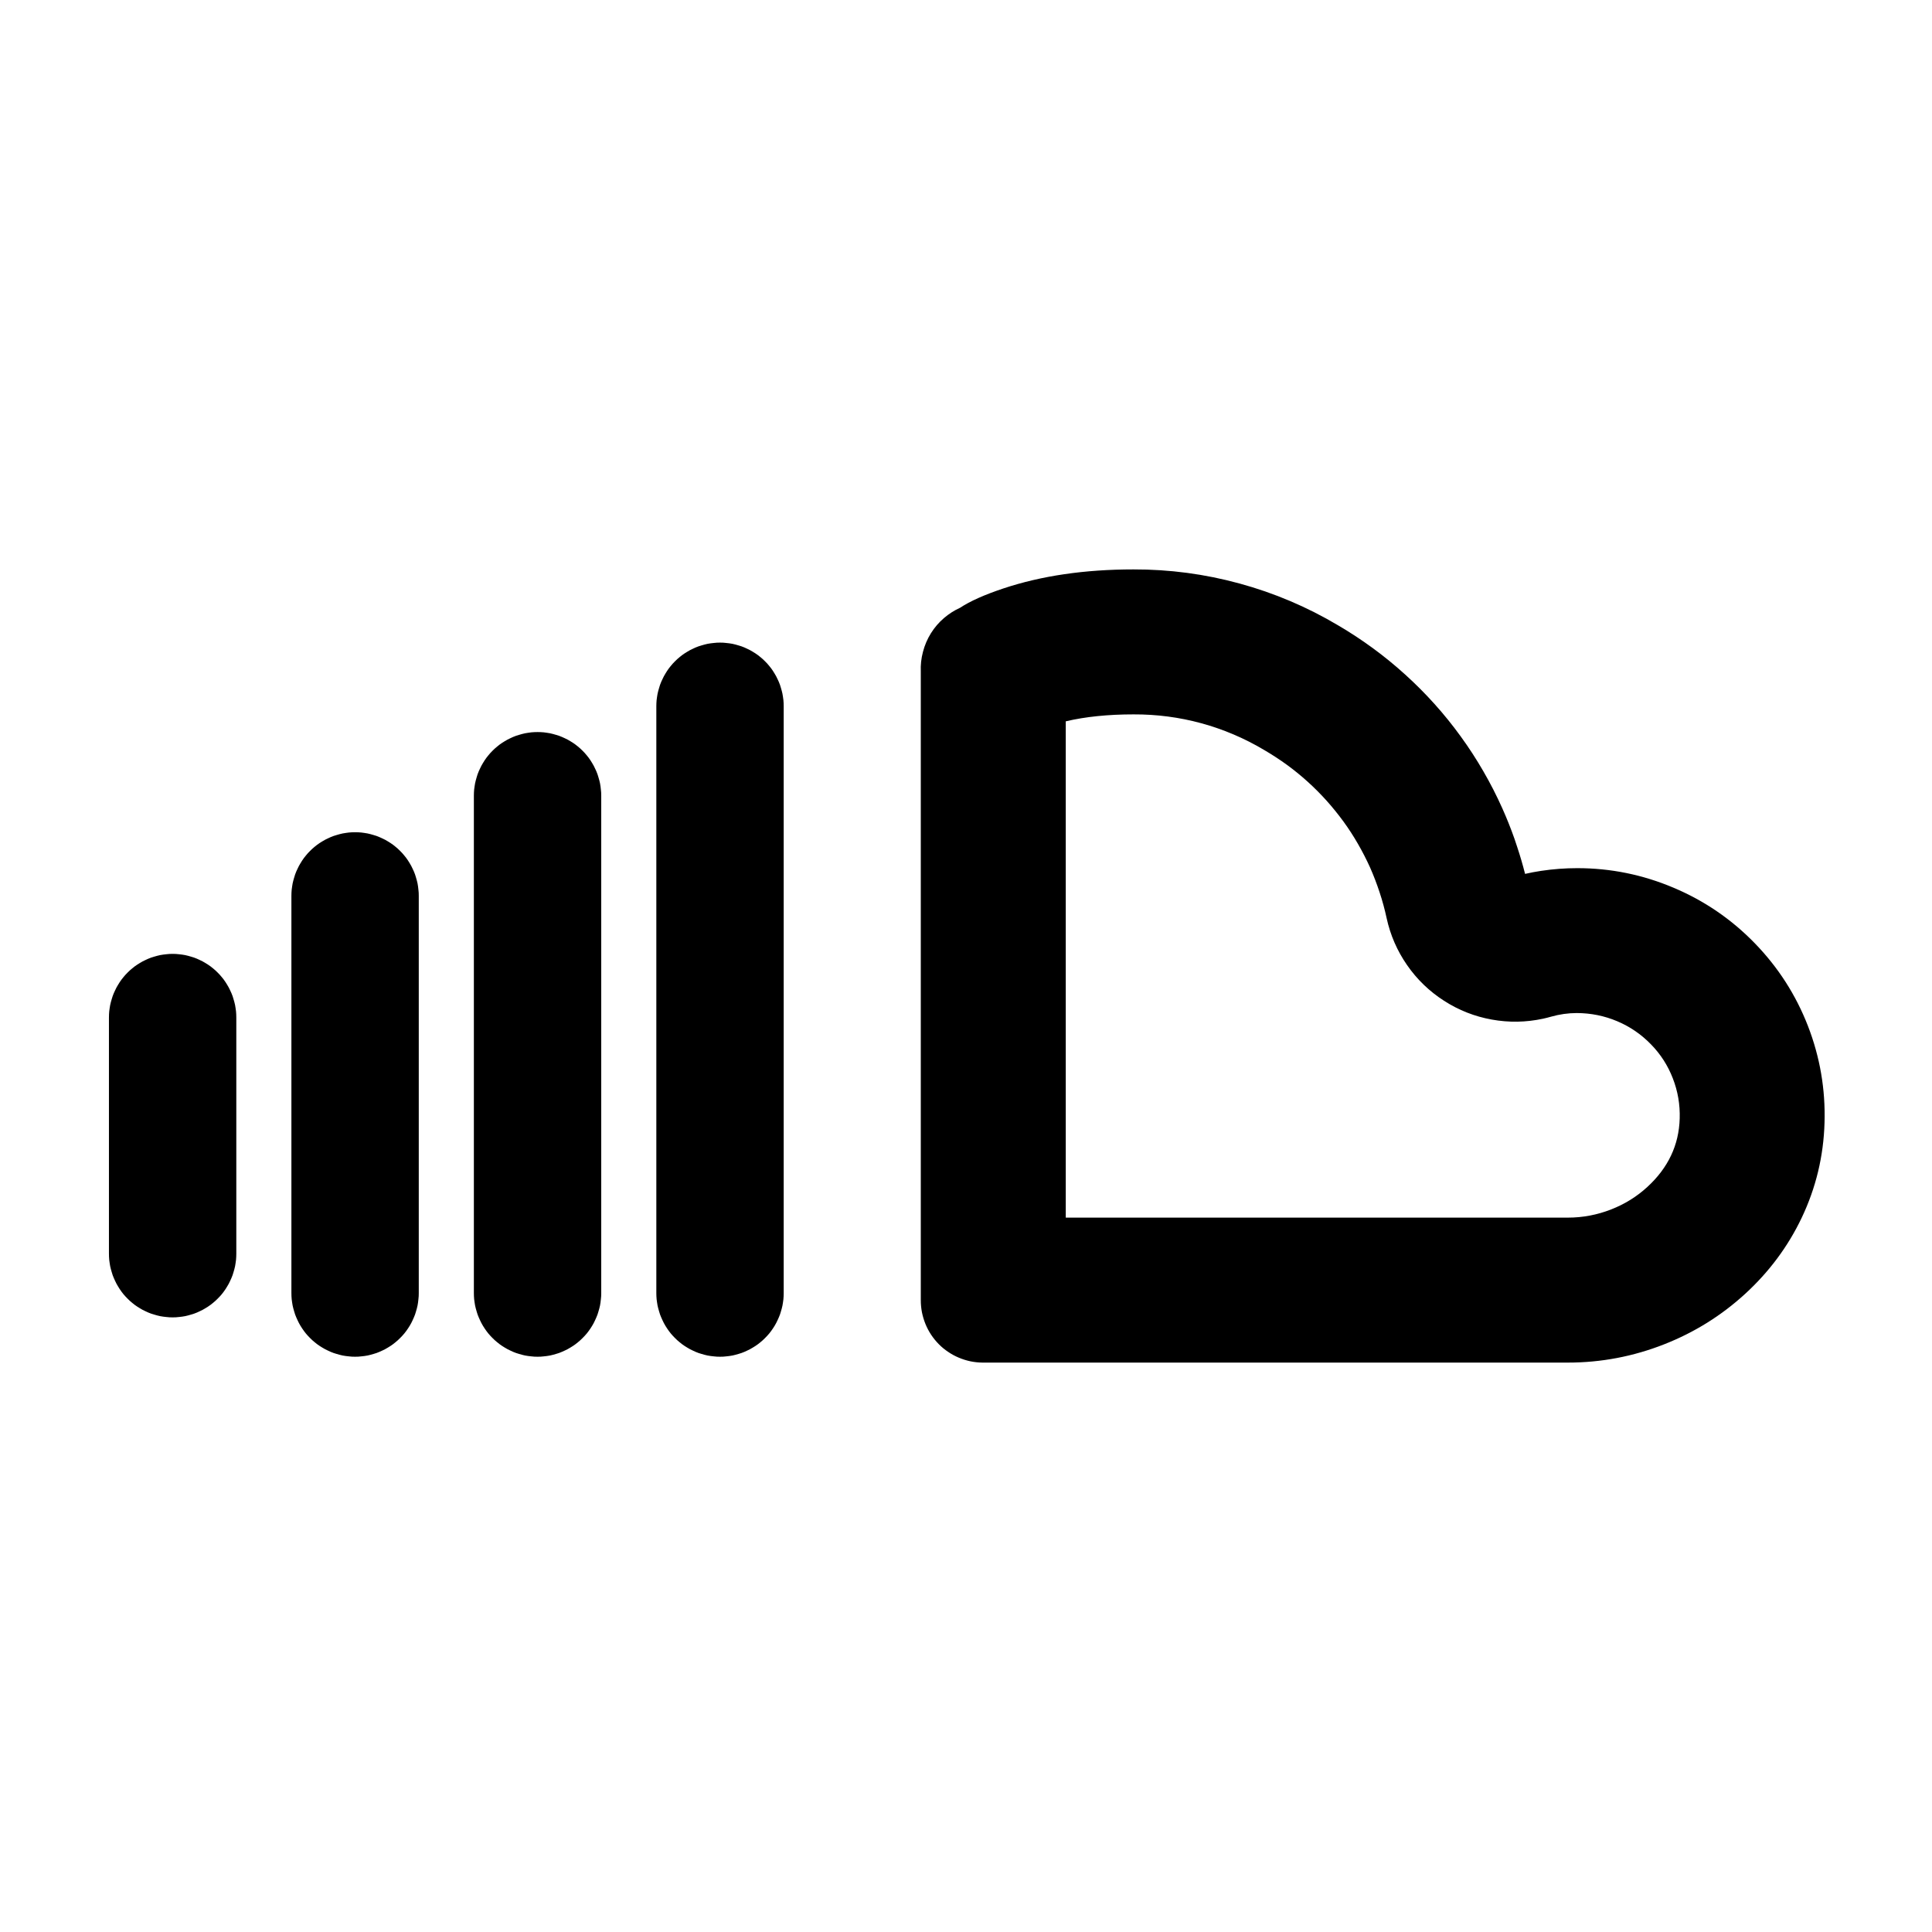
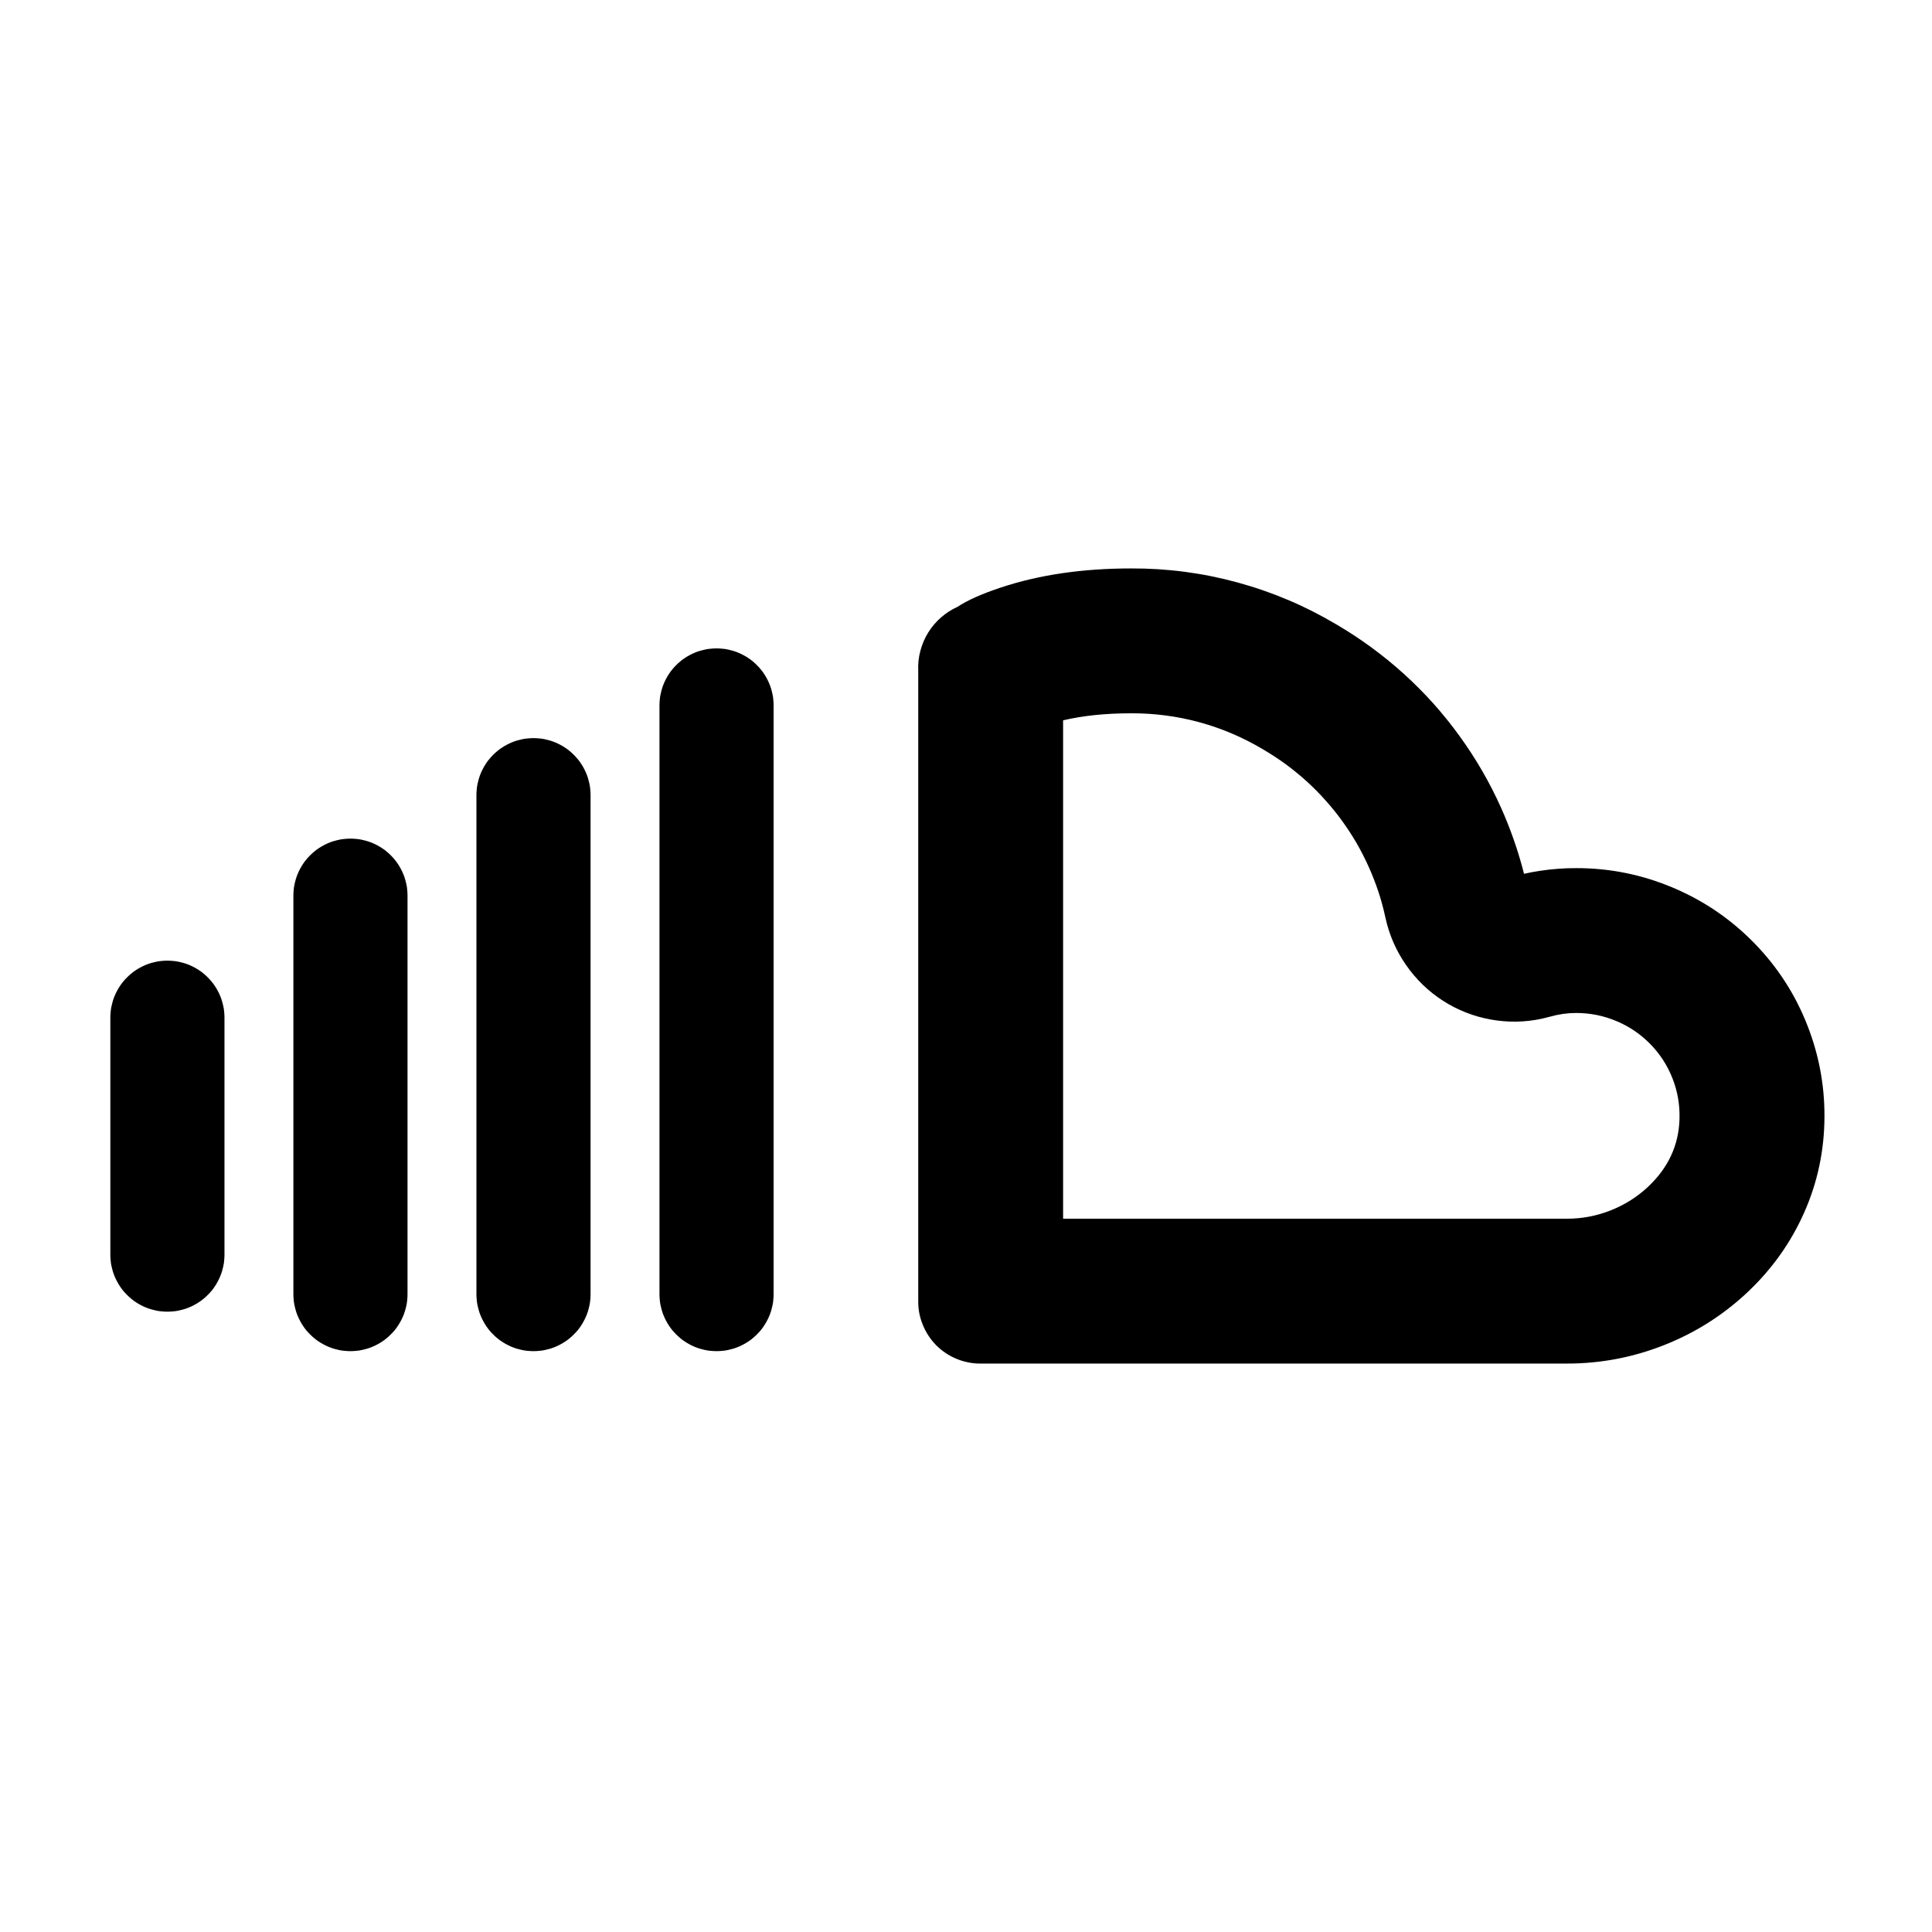
<svg xmlns="http://www.w3.org/2000/svg" width="20" height="20" viewBox="0 0 20 20" fill="none" stroke="currentColor" color="currentColor" stroke-width="1.5" stroke-linecap="round" stroke-linejoin="round" stroke-miterlimit="3" focusable="false" aria-hidden="true">
-   <path d="M11.556 7.866Q11.55 7.726 11.586 7.59Q11.622 7.451 11.697 7.33Q11.773 7.208 11.882 7.115Q11.984 7.028 12.105 6.973Q12.314 6.835 12.71 6.703Q13.509 6.437 14.528 6.437Q15.283 6.435 16.011 6.634Q16.739 6.833 17.387 7.218Q17.638 7.365 17.873 7.537Q18.108 7.709 18.324 7.905Q18.54 8.1 18.735 8.317Q18.93 8.534 19.101 8.77Q19.272 9.005 19.418 9.258Q19.564 9.51 19.683 9.776Q19.777 9.986 19.853 10.202Q19.873 10.26 19.892 10.319Q19.953 10.503 20.001 10.692Q20.112 10.667 20.224 10.65Q20.477 10.612 20.73 10.612Q21.431 10.612 22.077 10.886Q22.722 11.158 23.211 11.661Q23.7 12.164 23.954 12.817Q24.207 13.47 24.186 14.17Q24.166 14.869 23.867 15.498Q23.58 16.1 23.077 16.561Q22.579 17.017 21.946 17.266Q21.296 17.522 20.599 17.522L12.418 17.522Q12.332 17.521 12.249 17.504Q12.165 17.486 12.087 17.453Q12.008 17.42 11.938 17.372Q11.867 17.325 11.807 17.264Q11.747 17.203 11.7 17.132Q11.653 17.061 11.621 16.982Q11.589 16.903 11.572 16.819Q11.556 16.735 11.556 16.651L11.556 7.866ZM9.64 8.35L9.64 16.55Q9.64 16.572 9.639 16.594Q9.638 16.615 9.636 16.637Q9.633 16.659 9.63 16.681Q9.627 16.702 9.623 16.724Q9.618 16.745 9.613 16.766Q9.608 16.787 9.601 16.808Q9.595 16.829 9.588 16.85Q9.58 16.87 9.572 16.89Q9.564 16.911 9.554 16.93Q9.545 16.95 9.535 16.969Q9.524 16.989 9.513 17.008Q9.502 17.026 9.49 17.044Q9.478 17.062 9.465 17.08Q9.452 17.098 9.438 17.115Q9.424 17.131 9.409 17.148Q9.395 17.164 9.379 17.179Q9.364 17.195 9.348 17.209Q9.331 17.224 9.314 17.238Q9.298 17.252 9.28 17.265Q9.262 17.278 9.244 17.29Q9.226 17.302 9.207 17.313Q9.189 17.324 9.169 17.335Q9.15 17.345 9.13 17.354Q9.111 17.364 9.091 17.372Q9.07 17.38 9.05 17.388Q9.029 17.395 9.008 17.401Q8.987 17.408 8.966 17.413Q8.945 17.418 8.924 17.423Q8.902 17.427 8.881 17.43Q8.859 17.433 8.837 17.435Q8.815 17.438 8.794 17.439Q8.772 17.44 8.75 17.44Q8.728 17.44 8.706 17.439Q8.685 17.438 8.663 17.435Q8.641 17.433 8.619 17.43Q8.598 17.427 8.576 17.423Q8.555 17.418 8.534 17.413Q8.513 17.408 8.492 17.401Q8.471 17.395 8.45 17.388Q8.43 17.38 8.409 17.372Q8.389 17.364 8.37 17.354Q8.35 17.345 8.331 17.335Q8.311 17.324 8.293 17.313Q8.274 17.302 8.256 17.29Q8.238 17.278 8.22 17.265Q8.202 17.252 8.186 17.238Q8.169 17.224 8.152 17.209Q8.136 17.195 8.121 17.179Q8.105 17.164 8.091 17.148Q8.076 17.131 8.062 17.115Q8.048 17.098 8.035 17.08Q8.022 17.062 8.01 17.044Q7.998 17.026 7.987 17.008Q7.976 16.989 7.965 16.969Q7.955 16.95 7.946 16.93Q7.936 16.911 7.928 16.89Q7.92 16.87 7.912 16.85Q7.905 16.829 7.899 16.808Q7.892 16.787 7.887 16.766Q7.882 16.745 7.877 16.724Q7.873 16.702 7.87 16.681Q7.867 16.659 7.864 16.637Q7.862 16.615 7.861 16.594Q7.86 16.572 7.86 16.55L7.86 8.35Q7.86 8.328 7.861 8.306Q7.862 8.285 7.864 8.263Q7.867 8.241 7.87 8.219Q7.873 8.198 7.877 8.176Q7.882 8.155 7.887 8.134Q7.892 8.113 7.899 8.092Q7.905 8.071 7.912 8.05Q7.92 8.03 7.928 8.009Q7.936 7.989 7.946 7.97Q7.955 7.95 7.965 7.931Q7.976 7.911 7.987 7.893Q7.998 7.874 8.01 7.856Q8.022 7.838 8.035 7.82Q8.048 7.802 8.062 7.786Q8.076 7.769 8.091 7.752Q8.105 7.736 8.121 7.721Q8.136 7.705 8.152 7.691Q8.169 7.676 8.186 7.662Q8.202 7.648 8.22 7.635Q8.238 7.622 8.256 7.61Q8.274 7.598 8.293 7.587Q8.311 7.576 8.331 7.565Q8.35 7.555 8.37 7.546Q8.389 7.536 8.409 7.528Q8.43 7.52 8.45 7.512Q8.471 7.505 8.492 7.499Q8.513 7.492 8.534 7.487Q8.555 7.482 8.576 7.477Q8.598 7.473 8.619 7.47Q8.641 7.467 8.663 7.465Q8.685 7.462 8.706 7.461Q8.728 7.46 8.75 7.46Q8.772 7.46 8.794 7.461Q8.815 7.462 8.837 7.465Q8.859 7.467 8.881 7.47Q8.902 7.473 8.924 7.477Q8.945 7.482 8.966 7.487Q8.987 7.492 9.008 7.499Q9.029 7.505 9.05 7.512Q9.07 7.52 9.091 7.528Q9.111 7.536 9.13 7.546Q9.15 7.555 9.169 7.565Q9.189 7.576 9.207 7.587Q9.226 7.598 9.244 7.61Q9.262 7.622 9.28 7.635Q9.298 7.648 9.314 7.662Q9.331 7.676 9.348 7.691Q9.364 7.705 9.379 7.721Q9.395 7.736 9.409 7.752Q9.424 7.769 9.438 7.786Q9.452 7.802 9.465 7.82Q9.478 7.838 9.49 7.856Q9.502 7.874 9.513 7.893Q9.524 7.911 9.535 7.931Q9.545 7.95 9.554 7.97Q9.564 7.989 9.572 8.009Q9.58 8.03 9.588 8.05Q9.595 8.071 9.601 8.092Q9.608 8.113 9.613 8.134Q9.618 8.155 9.623 8.176Q9.627 8.198 9.63 8.219Q9.633 8.241 9.636 8.263Q9.638 8.285 9.639 8.306Q9.64 8.328 9.64 8.35ZM13.582 8.56L13.582 15.496L20.599 15.496Q20.912 15.496 21.205 15.381Q21.489 15.27 21.709 15.068Q22.146 14.668 22.162 14.111L22.162 14.111Q22.171 13.82 22.066 13.55Q21.962 13.28 21.76 13.074Q21.556 12.864 21.288 12.751Q21.02 12.638 20.724 12.637Q20.543 12.637 20.363 12.688Q20.308 12.704 20.252 12.716Q19.894 12.793 19.535 12.728Q19.175 12.663 18.868 12.465Q18.56 12.267 18.352 11.967Q18.144 11.667 18.066 11.31Q18.027 11.128 17.968 10.95Q17.91 10.773 17.835 10.603Q17.758 10.433 17.665 10.272Q17.572 10.11 17.462 9.959Q17.352 9.809 17.228 9.67Q17.103 9.531 16.965 9.406Q16.827 9.281 16.677 9.171Q16.526 9.061 16.352 8.959Q15.94 8.714 15.477 8.587Q15.015 8.461 14.529 8.463Q13.995 8.463 13.582 8.56ZM7.09 9.6L7.09 16.55Q7.09 16.572 7.089 16.594Q7.088 16.615 7.085 16.637Q7.083 16.659 7.08 16.681Q7.077 16.702 7.073 16.724Q7.068 16.745 7.063 16.766Q7.058 16.787 7.051 16.808Q7.045 16.829 7.038 16.85Q7.03 16.87 7.022 16.89Q7.014 16.911 7.004 16.93Q6.995 16.95 6.985 16.969Q6.974 16.989 6.963 17.008Q6.952 17.026 6.94 17.044Q6.928 17.062 6.915 17.08Q6.902 17.098 6.888 17.115Q6.874 17.131 6.859 17.148Q6.845 17.164 6.829 17.179Q6.814 17.195 6.798 17.209Q6.781 17.224 6.764 17.238Q6.748 17.252 6.73 17.265Q6.713 17.278 6.694 17.29Q6.676 17.302 6.657 17.313Q6.639 17.324 6.619 17.335Q6.6 17.345 6.58 17.354Q6.561 17.364 6.54 17.372Q6.52 17.38 6.5 17.388Q6.479 17.395 6.458 17.401Q6.437 17.408 6.416 17.413Q6.395 17.418 6.374 17.423Q6.352 17.427 6.331 17.43Q6.309 17.433 6.287 17.435Q6.265 17.438 6.244 17.439Q6.222 17.44 6.2 17.44Q6.178 17.44 6.156 17.439Q6.135 17.438 6.113 17.435Q6.091 17.433 6.069 17.43Q6.048 17.427 6.026 17.423Q6.005 17.418 5.984 17.413Q5.963 17.408 5.942 17.401Q5.921 17.395 5.9 17.388Q5.88 17.38 5.859 17.372Q5.839 17.364 5.82 17.354Q5.8 17.345 5.781 17.335Q5.761 17.324 5.743 17.313Q5.724 17.302 5.706 17.29Q5.688 17.278 5.67 17.265Q5.652 17.252 5.636 17.238Q5.619 17.224 5.602 17.209Q5.586 17.195 5.571 17.179Q5.555 17.164 5.541 17.148Q5.526 17.131 5.512 17.115Q5.498 17.098 5.485 17.08Q5.472 17.062 5.46 17.044Q5.448 17.026 5.437 17.008Q5.426 16.989 5.415 16.969Q5.405 16.95 5.396 16.93Q5.386 16.911 5.378 16.89Q5.37 16.87 5.362 16.85Q5.355 16.829 5.349 16.808Q5.342 16.787 5.337 16.766Q5.332 16.745 5.327 16.724Q5.323 16.702 5.32 16.681Q5.317 16.659 5.314 16.637Q5.312 16.615 5.311 16.594Q5.31 16.572 5.31 16.55L5.31 9.6Q5.31 9.578 5.311 9.556Q5.312 9.535 5.314 9.513Q5.317 9.491 5.32 9.469Q5.323 9.448 5.327 9.426Q5.332 9.405 5.337 9.384Q5.342 9.363 5.349 9.342Q5.355 9.321 5.362 9.3Q5.37 9.28 5.378 9.259Q5.386 9.239 5.396 9.22Q5.405 9.2 5.415 9.181Q5.426 9.161 5.437 9.143Q5.448 9.124 5.46 9.106Q5.472 9.088 5.485 9.07Q5.498 9.052 5.512 9.036Q5.526 9.019 5.541 9.002Q5.555 8.986 5.571 8.971Q5.586 8.955 5.602 8.941Q5.619 8.926 5.636 8.912Q5.652 8.898 5.67 8.885Q5.688 8.872 5.706 8.86Q5.724 8.848 5.743 8.837Q5.761 8.826 5.781 8.815Q5.8 8.805 5.82 8.796Q5.839 8.786 5.859 8.778Q5.88 8.77 5.9 8.762Q5.921 8.755 5.942 8.749Q5.963 8.742 5.984 8.737Q6.005 8.732 6.026 8.727Q6.048 8.723 6.069 8.72Q6.091 8.717 6.113 8.714Q6.135 8.712 6.156 8.711Q6.178 8.71 6.2 8.71Q6.222 8.71 6.244 8.711Q6.265 8.712 6.287 8.714Q6.309 8.717 6.331 8.72Q6.352 8.723 6.374 8.727Q6.395 8.732 6.416 8.737Q6.437 8.742 6.458 8.749Q6.479 8.755 6.5 8.762Q6.52 8.77 6.54 8.778Q6.561 8.786 6.58 8.796Q6.6 8.805 6.619 8.815Q6.639 8.826 6.657 8.837Q6.676 8.848 6.694 8.86Q6.713 8.872 6.73 8.885Q6.748 8.898 6.764 8.912Q6.781 8.926 6.798 8.941Q6.814 8.955 6.829 8.971Q6.845 8.986 6.859 9.002Q6.874 9.019 6.888 9.036Q6.902 9.052 6.915 9.07Q6.928 9.088 6.94 9.106Q6.952 9.124 6.963 9.143Q6.974 9.161 6.985 9.181Q6.995 9.2 7.004 9.22Q7.014 9.239 7.022 9.259Q7.03 9.28 7.038 9.3Q7.045 9.321 7.051 9.342Q7.058 9.363 7.063 9.384Q7.068 9.405 7.073 9.426Q7.077 9.448 7.08 9.469Q7.083 9.491 7.085 9.513Q7.088 9.535 7.089 9.556Q7.09 9.578 7.09 9.6ZM4.54 11L4.54 16.55Q4.54 16.572 4.539 16.594Q4.538 16.615 4.535 16.637Q4.533 16.659 4.53 16.681Q4.527 16.702 4.523 16.724Q4.518 16.745 4.513 16.766Q4.508 16.787 4.501 16.808Q4.495 16.829 4.488 16.85Q4.48 16.87 4.472 16.89Q4.464 16.911 4.454 16.93Q4.445 16.95 4.435 16.969Q4.424 16.989 4.413 17.008Q4.402 17.026 4.39 17.044Q4.378 17.062 4.365 17.08Q4.352 17.098 4.338 17.115Q4.324 17.131 4.309 17.148Q4.295 17.164 4.279 17.179Q4.264 17.195 4.248 17.209Q4.231 17.224 4.214 17.238Q4.198 17.252 4.18 17.265Q4.162 17.278 4.144 17.29Q4.126 17.302 4.107 17.313Q4.089 17.324 4.069 17.335Q4.05 17.345 4.03 17.354Q4.011 17.364 3.99 17.372Q3.97 17.38 3.95 17.388Q3.929 17.395 3.908 17.401Q3.887 17.408 3.866 17.413Q3.845 17.418 3.824 17.423Q3.802 17.427 3.781 17.43Q3.759 17.433 3.737 17.435Q3.715 17.438 3.694 17.439Q3.672 17.44 3.65 17.44Q3.628 17.44 3.606 17.439Q3.585 17.438 3.563 17.435Q3.541 17.433 3.519 17.43Q3.498 17.427 3.476 17.423Q3.455 17.418 3.434 17.413Q3.413 17.408 3.392 17.401Q3.371 17.395 3.35 17.388Q3.33 17.38 3.309 17.372Q3.289 17.364 3.27 17.354Q3.25 17.345 3.231 17.335Q3.211 17.324 3.193 17.313Q3.174 17.302 3.156 17.29Q3.138 17.278 3.12 17.265Q3.102 17.252 3.086 17.238Q3.069 17.224 3.052 17.209Q3.036 17.195 3.021 17.179Q3.005 17.164 2.991 17.148Q2.976 17.131 2.962 17.115Q2.948 17.098 2.935 17.08Q2.922 17.062 2.91 17.044Q2.898 17.026 2.887 17.008Q2.876 16.989 2.865 16.969Q2.855 16.95 2.846 16.93Q2.836 16.911 2.828 16.89Q2.82 16.87 2.812 16.85Q2.805 16.829 2.799 16.808Q2.792 16.787 2.787 16.766Q2.782 16.745 2.777 16.724Q2.773 16.702 2.77 16.681Q2.767 16.659 2.764 16.637Q2.762 16.615 2.761 16.594Q2.76 16.572 2.76 16.55L2.76 11Q2.76 10.978 2.761 10.956Q2.762 10.935 2.764 10.913Q2.767 10.891 2.77 10.869Q2.773 10.848 2.777 10.826Q2.782 10.805 2.787 10.784Q2.792 10.763 2.799 10.742Q2.805 10.721 2.812 10.7Q2.82 10.68 2.828 10.659Q2.836 10.639 2.846 10.62Q2.855 10.6 2.865 10.581Q2.876 10.561 2.887 10.543Q2.898 10.524 2.91 10.506Q2.922 10.488 2.935 10.47Q2.948 10.452 2.962 10.436Q2.976 10.419 2.991 10.402Q3.005 10.386 3.021 10.371Q3.036 10.355 3.052 10.341Q3.069 10.326 3.086 10.312Q3.102 10.298 3.12 10.285Q3.138 10.272 3.156 10.26Q3.174 10.248 3.193 10.237Q3.211 10.226 3.231 10.215Q3.25 10.205 3.27 10.196Q3.289 10.186 3.309 10.178Q3.33 10.17 3.35 10.162Q3.371 10.155 3.392 10.149Q3.413 10.142 3.434 10.137Q3.455 10.132 3.476 10.127Q3.498 10.123 3.519 10.12Q3.541 10.117 3.563 10.114Q3.585 10.112 3.606 10.111Q3.628 10.11 3.65 10.11Q3.672 10.11 3.694 10.111Q3.715 10.112 3.737 10.114Q3.759 10.117 3.781 10.12Q3.802 10.123 3.824 10.127Q3.845 10.132 3.866 10.137Q3.887 10.142 3.908 10.149Q3.929 10.155 3.95 10.162Q3.97 10.17 3.99 10.178Q4.011 10.186 4.03 10.196Q4.05 10.205 4.069 10.215Q4.089 10.226 4.107 10.237Q4.126 10.248 4.144 10.26Q4.162 10.272 4.18 10.285Q4.198 10.298 4.214 10.312Q4.231 10.326 4.248 10.341Q4.264 10.355 4.279 10.371Q4.295 10.386 4.309 10.402Q4.324 10.419 4.338 10.436Q4.352 10.452 4.365 10.47Q4.378 10.488 4.39 10.506Q4.402 10.524 4.413 10.543Q4.424 10.561 4.435 10.581Q4.445 10.6 4.454 10.62Q4.464 10.639 4.472 10.659Q4.48 10.68 4.488 10.7Q4.495 10.721 4.501 10.742Q4.508 10.763 4.513 10.784Q4.518 10.805 4.523 10.826Q4.527 10.848 4.53 10.869Q4.533 10.891 4.535 10.913Q4.538 10.935 4.539 10.956Q4.54 10.978 4.54 11ZM1.99 12.7L1.99 16Q1.99 16.022 1.989 16.044Q1.988 16.065 1.986 16.087Q1.983 16.109 1.98 16.131Q1.977 16.152 1.973 16.174Q1.968 16.195 1.963 16.216Q1.958 16.237 1.951 16.258Q1.945 16.279 1.938 16.3Q1.93 16.32 1.922 16.34Q1.914 16.361 1.904 16.38Q1.895 16.4 1.885 16.419Q1.874 16.439 1.863 16.457Q1.852 16.476 1.84 16.494Q1.828 16.512 1.815 16.53Q1.802 16.548 1.788 16.565Q1.774 16.581 1.759 16.598Q1.745 16.614 1.729 16.629Q1.714 16.645 1.698 16.659Q1.681 16.674 1.664 16.688Q1.648 16.702 1.63 16.715Q1.613 16.728 1.594 16.74Q1.576 16.752 1.557 16.763Q1.539 16.774 1.519 16.785Q1.5 16.795 1.48 16.804Q1.461 16.814 1.441 16.822Q1.42 16.83 1.4 16.838Q1.379 16.845 1.358 16.851Q1.337 16.858 1.316 16.863Q1.295 16.868 1.274 16.873Q1.252 16.877 1.231 16.88Q1.209 16.883 1.187 16.885Q1.165 16.888 1.144 16.889Q1.122 16.89 1.1 16.89Q1.078 16.89 1.056 16.889Q1.035 16.888 1.013 16.885Q0.991 16.883 0.969 16.88Q0.948 16.877 0.926 16.873Q0.905 16.868 0.884 16.863Q0.863 16.858 0.842 16.851Q0.821 16.845 0.8 16.838Q0.78 16.83 0.759 16.822Q0.739 16.814 0.72 16.804Q0.7 16.795 0.681 16.785Q0.661 16.774 0.643 16.763Q0.624 16.752 0.606 16.74Q0.587 16.728 0.57 16.715Q0.552 16.702 0.536 16.688Q0.519 16.674 0.502 16.659Q0.486 16.645 0.471 16.629Q0.455 16.614 0.441 16.598Q0.426 16.581 0.412 16.565Q0.398 16.548 0.385 16.53Q0.372 16.512 0.36 16.494Q0.348 16.476 0.337 16.457Q0.326 16.439 0.315 16.419Q0.305 16.4 0.296 16.38Q0.286 16.361 0.278 16.34Q0.27 16.32 0.262 16.3Q0.255 16.279 0.249 16.258Q0.242 16.237 0.237 16.216Q0.232 16.195 0.227 16.174Q0.223 16.152 0.22 16.131Q0.217 16.109 0.214 16.087Q0.212 16.065 0.211 16.044Q0.21 16.022 0.21 16L0.21 12.7Q0.21 12.678 0.211 12.656Q0.212 12.635 0.214 12.613Q0.217 12.591 0.22 12.569Q0.223 12.548 0.227 12.526Q0.232 12.505 0.237 12.484Q0.242 12.463 0.249 12.442Q0.255 12.421 0.262 12.4Q0.27 12.38 0.278 12.359Q0.286 12.339 0.296 12.32Q0.305 12.3 0.315 12.281Q0.326 12.261 0.337 12.243Q0.348 12.224 0.36 12.206Q0.372 12.188 0.385 12.17Q0.398 12.152 0.412 12.136Q0.426 12.119 0.441 12.102Q0.455 12.086 0.471 12.071Q0.486 12.055 0.502 12.041Q0.519 12.026 0.536 12.012Q0.552 11.998 0.57 11.985Q0.587 11.972 0.606 11.96Q0.624 11.948 0.643 11.937Q0.661 11.926 0.681 11.915Q0.7 11.905 0.72 11.896Q0.739 11.886 0.759 11.878Q0.78 11.87 0.8 11.862Q0.821 11.855 0.842 11.849Q0.863 11.842 0.884 11.837Q0.905 11.832 0.926 11.827Q0.948 11.823 0.969 11.82Q0.991 11.817 1.013 11.815Q1.035 11.812 1.056 11.811Q1.078 11.81 1.1 11.81Q1.122 11.81 1.144 11.811Q1.165 11.812 1.187 11.815Q1.209 11.817 1.231 11.82Q1.252 11.823 1.274 11.827Q1.295 11.832 1.316 11.837Q1.337 11.842 1.358 11.849Q1.379 11.855 1.4 11.862Q1.42 11.87 1.441 11.878Q1.461 11.886 1.48 11.896Q1.5 11.905 1.519 11.915Q1.539 11.926 1.557 11.937Q1.576 11.948 1.594 11.96Q1.613 11.972 1.63 11.985Q1.648 11.998 1.664 12.012Q1.681 12.026 1.698 12.041Q1.714 12.055 1.729 12.071Q1.745 12.086 1.759 12.102Q1.774 12.119 1.788 12.136Q1.802 12.152 1.815 12.17Q1.828 12.188 1.84 12.206Q1.852 12.224 1.863 12.243Q1.874 12.261 1.885 12.281Q1.895 12.3 1.904 12.32Q1.914 12.339 1.922 12.359Q1.93 12.38 1.938 12.4Q1.945 12.421 1.951 12.442Q1.958 12.463 1.963 12.484Q1.968 12.505 1.973 12.526Q1.977 12.548 1.98 12.569Q1.983 12.591 1.986 12.613Q1.988 12.635 1.989 12.656Q1.99 12.678 1.99 12.7Z" fill="currentColor" stroke="none" fill-rule="evenodd" transform="translate(0.9722 1.1265) scale(0.7407275)" />
+   <path d="M11.56 7.866Q11.553 7.726 11.589 7.591Q11.625 7.452 11.7 7.332Q11.776 7.21 11.884 7.118Q11.985 7.031 12.107 6.976Q12.315 6.838 12.711 6.707Q13.51 6.441 14.528 6.441Q15.283 6.438 16.01 6.637Q16.738 6.836 17.385 7.221Q17.636 7.368 17.871 7.54Q18.106 7.712 18.322 7.907Q18.538 8.103 18.733 8.319Q18.927 8.536 19.098 8.772Q19.269 9.007 19.415 9.259Q19.561 9.511 19.68 9.777Q19.774 9.987 19.85 10.203Q19.87 10.261 19.89 10.32Q19.951 10.506 19.999 10.695Q20.111 10.67 20.225 10.653Q20.477 10.615 20.73 10.616Q21.43 10.616 22.075 10.889Q22.72 11.161 23.209 11.663Q23.698 12.165 23.951 12.818Q24.204 13.47 24.183 14.17Q24.163 14.868 23.864 15.497Q23.578 16.098 23.075 16.559Q22.578 17.014 21.945 17.263Q21.296 17.518 20.599 17.518L12.418 17.518Q12.333 17.518 12.249 17.5Q12.166 17.483 12.088 17.45Q12.01 17.417 11.94 17.37Q11.869 17.322 11.809 17.262Q11.749 17.201 11.703 17.13Q11.656 17.059 11.624 16.98Q11.592 16.902 11.575 16.818Q11.559 16.735 11.56 16.651L11.56 7.866ZM9.545 8.35L9.545 16.55Q9.545 16.57 9.544 16.589Q9.543 16.608 9.541 16.628Q9.539 16.647 9.537 16.667Q9.534 16.686 9.53 16.705Q9.526 16.724 9.521 16.743Q9.517 16.762 9.511 16.781Q9.505 16.8 9.499 16.818Q9.492 16.836 9.485 16.854Q9.477 16.872 9.469 16.89Q9.461 16.908 9.451 16.925Q9.442 16.942 9.432 16.959Q9.422 16.976 9.411 16.992Q9.4 17.008 9.389 17.024Q9.377 17.039 9.365 17.055Q9.352 17.07 9.339 17.084Q9.326 17.098 9.312 17.112Q9.299 17.126 9.284 17.139Q9.27 17.152 9.254 17.165Q9.239 17.177 9.224 17.189Q9.208 17.2 9.192 17.211Q9.176 17.222 9.159 17.232Q9.142 17.242 9.125 17.251Q9.108 17.26 9.09 17.269Q9.072 17.277 9.054 17.285Q9.036 17.292 9.018 17.299Q9 17.305 8.981 17.311Q8.962 17.317 8.943 17.321Q8.924 17.326 8.905 17.33Q8.886 17.334 8.867 17.337Q8.847 17.34 8.828 17.341Q8.809 17.343 8.789 17.344Q8.77 17.345 8.75 17.345Q8.73 17.345 8.711 17.344Q8.691 17.343 8.672 17.341Q8.653 17.34 8.633 17.337Q8.614 17.334 8.595 17.33Q8.576 17.326 8.557 17.321Q8.538 17.317 8.519 17.311Q8.5 17.305 8.482 17.299Q8.464 17.292 8.446 17.285Q8.428 17.277 8.41 17.269Q8.392 17.26 8.375 17.251Q8.358 17.242 8.341 17.232Q8.324 17.222 8.308 17.211Q8.292 17.2 8.276 17.189Q8.261 17.177 8.246 17.165Q8.23 17.152 8.216 17.139Q8.201 17.126 8.188 17.112Q8.174 17.098 8.161 17.084Q8.148 17.07 8.135 17.055Q8.123 17.039 8.111 17.024Q8.1 17.008 8.089 16.992Q8.078 16.976 8.068 16.959Q8.058 16.942 8.049 16.925Q8.039 16.908 8.031 16.89Q8.023 16.872 8.015 16.854Q8.008 16.836 8.001 16.818Q7.995 16.8 7.989 16.781Q7.983 16.762 7.979 16.743Q7.974 16.724 7.97 16.705Q7.966 16.686 7.963 16.667Q7.961 16.647 7.959 16.628Q7.957 16.608 7.956 16.589Q7.955 16.57 7.955 16.55L7.955 8.35Q7.955 8.33 7.956 8.311Q7.957 8.291 7.959 8.272Q7.961 8.253 7.963 8.233Q7.966 8.214 7.97 8.195Q7.974 8.176 7.979 8.157Q7.983 8.138 7.989 8.119Q7.995 8.1 8.001 8.082Q8.008 8.064 8.015 8.046Q8.023 8.028 8.031 8.01Q8.039 7.992 8.049 7.975Q8.058 7.958 8.068 7.941Q8.078 7.924 8.089 7.908Q8.1 7.892 8.111 7.876Q8.123 7.861 8.135 7.846Q8.148 7.83 8.161 7.816Q8.174 7.801 8.188 7.788Q8.201 7.774 8.216 7.761Q8.23 7.748 8.246 7.735Q8.261 7.723 8.276 7.711Q8.292 7.7 8.308 7.689Q8.324 7.678 8.341 7.668Q8.358 7.658 8.375 7.649Q8.392 7.639 8.41 7.631Q8.428 7.623 8.446 7.615Q8.464 7.608 8.482 7.601Q8.5 7.595 8.519 7.589Q8.538 7.583 8.557 7.579Q8.576 7.574 8.595 7.57Q8.614 7.566 8.633 7.563Q8.653 7.561 8.672 7.559Q8.691 7.557 8.711 7.556Q8.73 7.555 8.75 7.555Q8.77 7.555 8.789 7.556Q8.809 7.557 8.828 7.559Q8.847 7.561 8.867 7.563Q8.886 7.566 8.905 7.57Q8.924 7.574 8.943 7.579Q8.962 7.583 8.981 7.589Q9 7.595 9.018 7.601Q9.036 7.608 9.054 7.615Q9.072 7.623 9.09 7.631Q9.108 7.639 9.125 7.649Q9.142 7.658 9.159 7.668Q9.176 7.678 9.192 7.689Q9.208 7.7 9.224 7.711Q9.239 7.723 9.254 7.735Q9.27 7.748 9.284 7.761Q9.299 7.774 9.312 7.788Q9.326 7.801 9.339 7.816Q9.352 7.83 9.365 7.846Q9.377 7.861 9.389 7.876Q9.4 7.892 9.411 7.908Q9.422 7.924 9.432 7.941Q9.442 7.958 9.451 7.975Q9.461 7.992 9.469 8.01Q9.477 8.028 9.485 8.046Q9.492 8.064 9.499 8.082Q9.505 8.1 9.511 8.119Q9.517 8.138 9.521 8.157Q9.526 8.176 9.53 8.195Q9.534 8.214 9.537 8.233Q9.539 8.253 9.541 8.272Q9.543 8.291 9.544 8.311Q9.545 8.33 9.545 8.35ZM13.578 8.557L13.578 15.5L20.599 15.5Q20.913 15.5 21.206 15.384Q21.49 15.272 21.711 15.07Q22.149 14.669 22.165 14.112L22.165 14.111Q22.174 13.819 22.069 13.549Q21.964 13.279 21.762 13.071Q21.558 12.861 21.289 12.748Q21.021 12.634 20.724 12.634Q20.542 12.634 20.363 12.685Q20.307 12.7 20.251 12.713Q19.894 12.79 19.535 12.725Q19.176 12.66 18.869 12.463Q18.563 12.265 18.355 11.965Q18.147 11.665 18.069 11.309Q18.03 11.127 17.972 10.949Q17.913 10.772 17.837 10.602Q17.761 10.432 17.668 10.27Q17.574 10.109 17.464 9.957Q17.355 9.807 17.23 9.668Q17.106 9.529 16.968 9.404Q16.829 9.279 16.679 9.168Q16.528 9.058 16.354 8.956Q15.941 8.711 15.478 8.584Q15.015 8.458 14.529 8.459Q13.993 8.459 13.578 8.557ZM6.995 9.6L6.995 16.55Q6.995 16.57 6.994 16.589Q6.993 16.608 6.991 16.628Q6.989 16.647 6.987 16.667Q6.984 16.686 6.98 16.705Q6.976 16.724 6.971 16.743Q6.967 16.762 6.961 16.781Q6.955 16.8 6.949 16.818Q6.942 16.836 6.935 16.854Q6.927 16.872 6.919 16.89Q6.911 16.908 6.901 16.925Q6.892 16.942 6.882 16.959Q6.872 16.976 6.861 16.992Q6.85 17.008 6.839 17.024Q6.827 17.039 6.815 17.055Q6.802 17.07 6.789 17.084Q6.776 17.098 6.762 17.112Q6.748 17.126 6.734 17.139Q6.72 17.152 6.704 17.165Q6.689 17.177 6.674 17.189Q6.658 17.2 6.642 17.211Q6.626 17.222 6.609 17.232Q6.592 17.242 6.575 17.251Q6.558 17.26 6.54 17.269Q6.522 17.277 6.504 17.285Q6.486 17.292 6.468 17.299Q6.45 17.305 6.431 17.311Q6.412 17.317 6.393 17.321Q6.374 17.326 6.355 17.33Q6.336 17.334 6.317 17.337Q6.297 17.34 6.278 17.341Q6.259 17.343 6.239 17.344Q6.22 17.345 6.2 17.345Q6.18 17.345 6.161 17.344Q6.141 17.343 6.122 17.341Q6.103 17.34 6.083 17.337Q6.064 17.334 6.045 17.33Q6.026 17.326 6.007 17.321Q5.988 17.317 5.969 17.311Q5.95 17.305 5.932 17.299Q5.914 17.292 5.896 17.285Q5.878 17.277 5.86 17.269Q5.842 17.26 5.825 17.251Q5.808 17.242 5.791 17.232Q5.774 17.222 5.758 17.211Q5.742 17.2 5.726 17.189Q5.711 17.177 5.696 17.165Q5.68 17.152 5.666 17.139Q5.652 17.126 5.638 17.112Q5.624 17.098 5.611 17.084Q5.598 17.07 5.585 17.055Q5.573 17.039 5.561 17.024Q5.55 17.008 5.539 16.992Q5.528 16.976 5.518 16.959Q5.508 16.942 5.499 16.925Q5.489 16.908 5.481 16.89Q5.473 16.872 5.465 16.854Q5.458 16.836 5.451 16.818Q5.445 16.8 5.439 16.781Q5.433 16.762 5.429 16.743Q5.424 16.724 5.42 16.705Q5.416 16.686 5.413 16.667Q5.411 16.647 5.409 16.628Q5.407 16.608 5.406 16.589Q5.405 16.57 5.405 16.55L5.405 9.6Q5.405 9.58 5.406 9.561Q5.407 9.541 5.409 9.522Q5.411 9.503 5.413 9.483Q5.416 9.464 5.42 9.445Q5.424 9.426 5.429 9.407Q5.433 9.388 5.439 9.369Q5.445 9.35 5.451 9.332Q5.458 9.314 5.465 9.296Q5.473 9.278 5.481 9.26Q5.489 9.242 5.499 9.225Q5.508 9.208 5.518 9.191Q5.528 9.174 5.539 9.158Q5.55 9.142 5.561 9.126Q5.573 9.111 5.585 9.096Q5.598 9.08 5.611 9.066Q5.624 9.052 5.638 9.038Q5.652 9.024 5.666 9.011Q5.68 8.998 5.696 8.985Q5.711 8.973 5.726 8.961Q5.742 8.95 5.758 8.939Q5.774 8.928 5.791 8.918Q5.808 8.908 5.825 8.899Q5.842 8.889 5.86 8.881Q5.878 8.873 5.896 8.865Q5.914 8.858 5.932 8.851Q5.95 8.845 5.969 8.839Q5.988 8.833 6.007 8.829Q6.026 8.824 6.045 8.82Q6.064 8.816 6.083 8.813Q6.103 8.811 6.122 8.809Q6.141 8.807 6.161 8.806Q6.18 8.805 6.2 8.805Q6.22 8.805 6.239 8.806Q6.259 8.807 6.278 8.809Q6.297 8.811 6.317 8.813Q6.336 8.816 6.355 8.82Q6.374 8.824 6.393 8.829Q6.412 8.833 6.431 8.839Q6.45 8.845 6.468 8.851Q6.486 8.858 6.504 8.865Q6.522 8.873 6.54 8.881Q6.558 8.889 6.575 8.899Q6.592 8.908 6.609 8.918Q6.626 8.928 6.642 8.939Q6.658 8.95 6.674 8.961Q6.689 8.973 6.704 8.985Q6.72 8.998 6.734 9.011Q6.748 9.024 6.762 9.038Q6.776 9.052 6.789 9.066Q6.802 9.08 6.815 9.096Q6.827 9.111 6.839 9.126Q6.85 9.142 6.861 9.158Q6.872 9.174 6.882 9.191Q6.892 9.208 6.901 9.225Q6.911 9.242 6.919 9.26Q6.927 9.278 6.935 9.296Q6.942 9.314 6.949 9.332Q6.955 9.35 6.961 9.369Q6.967 9.388 6.971 9.407Q6.976 9.426 6.98 9.445Q6.984 9.464 6.987 9.483Q6.989 9.503 6.991 9.522Q6.993 9.541 6.994 9.561Q6.995 9.58 6.995 9.6ZM4.445 11L4.445 16.55Q4.445 16.57 4.444 16.589Q4.443 16.608 4.441 16.628Q4.439 16.647 4.437 16.667Q4.434 16.686 4.43 16.705Q4.426 16.724 4.421 16.743Q4.417 16.762 4.411 16.781Q4.405 16.8 4.399 16.818Q4.392 16.836 4.385 16.854Q4.377 16.872 4.369 16.89Q4.361 16.908 4.351 16.925Q4.342 16.942 4.332 16.959Q4.322 16.976 4.311 16.992Q4.3 17.008 4.289 17.024Q4.277 17.039 4.265 17.055Q4.252 17.07 4.239 17.084Q4.226 17.098 4.212 17.112Q4.199 17.126 4.184 17.139Q4.17 17.152 4.154 17.165Q4.139 17.177 4.124 17.189Q4.108 17.2 4.092 17.211Q4.076 17.222 4.059 17.232Q4.042 17.242 4.025 17.251Q4.008 17.26 3.99 17.269Q3.972 17.277 3.954 17.285Q3.936 17.292 3.918 17.299Q3.9 17.305 3.881 17.311Q3.862 17.317 3.843 17.321Q3.824 17.326 3.805 17.33Q3.786 17.334 3.767 17.337Q3.747 17.34 3.728 17.341Q3.709 17.343 3.689 17.344Q3.67 17.345 3.65 17.345Q3.63 17.345 3.611 17.344Q3.591 17.343 3.572 17.341Q3.553 17.34 3.533 17.337Q3.514 17.334 3.495 17.33Q3.476 17.326 3.457 17.321Q3.438 17.317 3.419 17.311Q3.4 17.305 3.382 17.299Q3.364 17.292 3.346 17.285Q3.328 17.277 3.31 17.269Q3.292 17.26 3.275 17.251Q3.258 17.242 3.241 17.232Q3.224 17.222 3.208 17.211Q3.192 17.2 3.176 17.189Q3.161 17.177 3.146 17.165Q3.13 17.152 3.116 17.139Q3.102 17.126 3.088 17.112Q3.074 17.098 3.061 17.084Q3.048 17.07 3.035 17.055Q3.023 17.039 3.011 17.024Q3 17.008 2.989 16.992Q2.978 16.976 2.968 16.959Q2.958 16.942 2.949 16.925Q2.939 16.908 2.931 16.89Q2.923 16.872 2.915 16.854Q2.908 16.836 2.901 16.818Q2.895 16.8 2.889 16.781Q2.883 16.762 2.879 16.743Q2.874 16.724 2.87 16.705Q2.866 16.686 2.863 16.667Q2.861 16.647 2.859 16.628Q2.857 16.608 2.856 16.589Q2.855 16.57 2.855 16.55L2.855 11Q2.855 10.98 2.856 10.961Q2.857 10.941 2.859 10.922Q2.861 10.903 2.863 10.883Q2.866 10.864 2.87 10.845Q2.874 10.826 2.879 10.807Q2.883 10.788 2.889 10.769Q2.895 10.75 2.901 10.732Q2.908 10.714 2.915 10.696Q2.923 10.678 2.931 10.66Q2.939 10.642 2.949 10.625Q2.958 10.608 2.968 10.591Q2.978 10.574 2.989 10.558Q3 10.542 3.011 10.526Q3.023 10.511 3.035 10.496Q3.048 10.48 3.061 10.466Q3.074 10.451 3.088 10.438Q3.102 10.424 3.116 10.411Q3.13 10.398 3.146 10.385Q3.161 10.373 3.176 10.361Q3.192 10.35 3.208 10.339Q3.224 10.328 3.241 10.318Q3.258 10.308 3.275 10.299Q3.292 10.289 3.31 10.281Q3.328 10.273 3.346 10.265Q3.364 10.258 3.382 10.251Q3.4 10.245 3.419 10.239Q3.438 10.233 3.457 10.229Q3.476 10.224 3.495 10.22Q3.514 10.216 3.533 10.213Q3.553 10.211 3.572 10.209Q3.591 10.207 3.611 10.206Q3.63 10.205 3.65 10.205Q3.67 10.205 3.689 10.206Q3.709 10.207 3.728 10.209Q3.747 10.211 3.767 10.213Q3.786 10.216 3.805 10.22Q3.824 10.224 3.843 10.229Q3.862 10.233 3.881 10.239Q3.9 10.245 3.918 10.251Q3.936 10.258 3.954 10.265Q3.972 10.273 3.99 10.281Q4.008 10.289 4.025 10.299Q4.042 10.308 4.059 10.318Q4.076 10.328 4.092 10.339Q4.108 10.35 4.124 10.361Q4.139 10.373 4.154 10.385Q4.17 10.398 4.184 10.411Q4.199 10.424 4.212 10.438Q4.226 10.451 4.239 10.466Q4.252 10.48 4.265 10.496Q4.277 10.511 4.289 10.526Q4.3 10.542 4.311 10.558Q4.322 10.574 4.332 10.591Q4.342 10.608 4.351 10.625Q4.361 10.642 4.369 10.66Q4.377 10.678 4.385 10.696Q4.392 10.714 4.399 10.732Q4.405 10.75 4.411 10.769Q4.417 10.788 4.421 10.807Q4.426 10.826 4.43 10.845Q4.434 10.864 4.437 10.883Q4.439 10.903 4.441 10.922Q4.443 10.941 4.444 10.961Q4.445 10.98 4.445 11ZM1.895 12.7L1.895 16Q1.895 16.02 1.894 16.039Q1.893 16.059 1.891 16.078Q1.889 16.097 1.887 16.117Q1.884 16.136 1.88 16.155Q1.876 16.174 1.871 16.193Q1.867 16.212 1.861 16.231Q1.855 16.25 1.849 16.268Q1.842 16.286 1.835 16.304Q1.827 16.322 1.819 16.34Q1.811 16.358 1.801 16.375Q1.792 16.392 1.782 16.409Q1.772 16.426 1.761 16.442Q1.75 16.458 1.739 16.474Q1.727 16.489 1.715 16.505Q1.702 16.52 1.689 16.534Q1.676 16.548 1.662 16.562Q1.649 16.576 1.634 16.589Q1.62 16.602 1.604 16.615Q1.589 16.627 1.574 16.639Q1.558 16.65 1.542 16.661Q1.526 16.672 1.509 16.682Q1.492 16.692 1.475 16.701Q1.458 16.71 1.44 16.719Q1.422 16.727 1.404 16.735Q1.386 16.742 1.368 16.749Q1.35 16.755 1.331 16.761Q1.312 16.767 1.293 16.771Q1.274 16.776 1.255 16.78Q1.236 16.784 1.217 16.787Q1.197 16.79 1.178 16.791Q1.159 16.793 1.139 16.794Q1.12 16.795 1.1 16.795Q1.08 16.795 1.061 16.794Q1.041 16.793 1.022 16.791Q1.003 16.79 0.983 16.787Q0.964 16.784 0.945 16.78Q0.926 16.776 0.907 16.771Q0.888 16.767 0.869 16.761Q0.85 16.755 0.832 16.749Q0.814 16.742 0.796 16.735Q0.778 16.727 0.76 16.719Q0.742 16.71 0.725 16.701Q0.708 16.692 0.691 16.682Q0.674 16.672 0.658 16.661Q0.642 16.65 0.626 16.639Q0.611 16.627 0.596 16.615Q0.58 16.602 0.566 16.589Q0.552 16.576 0.538 16.562Q0.524 16.548 0.511 16.534Q0.498 16.52 0.485 16.505Q0.473 16.489 0.461 16.474Q0.45 16.458 0.439 16.442Q0.428 16.426 0.418 16.409Q0.408 16.392 0.399 16.375Q0.389 16.358 0.381 16.34Q0.373 16.322 0.365 16.304Q0.358 16.286 0.351 16.268Q0.345 16.25 0.339 16.231Q0.333 16.212 0.329 16.193Q0.324 16.174 0.32 16.155Q0.316 16.136 0.313 16.117Q0.311 16.097 0.309 16.078Q0.307 16.059 0.306 16.039Q0.305 16.02 0.305 16L0.305 12.7Q0.305 12.68 0.306 12.661Q0.307 12.641 0.309 12.622Q0.311 12.603 0.313 12.583Q0.316 12.564 0.32 12.545Q0.324 12.526 0.329 12.507Q0.333 12.488 0.339 12.469Q0.345 12.45 0.351 12.432Q0.358 12.414 0.365 12.396Q0.373 12.378 0.381 12.36Q0.389 12.342 0.399 12.325Q0.408 12.308 0.418 12.291Q0.428 12.274 0.439 12.258Q0.45 12.242 0.461 12.226Q0.473 12.211 0.485 12.196Q0.498 12.18 0.511 12.166Q0.524 12.152 0.538 12.138Q0.552 12.124 0.566 12.111Q0.58 12.098 0.596 12.085Q0.611 12.073 0.626 12.061Q0.642 12.05 0.658 12.039Q0.674 12.028 0.691 12.018Q0.708 12.008 0.725 11.999Q0.742 11.989 0.76 11.981Q0.778 11.973 0.796 11.965Q0.814 11.958 0.832 11.951Q0.85 11.945 0.869 11.939Q0.888 11.933 0.907 11.929Q0.926 11.924 0.945 11.92Q0.964 11.916 0.983 11.913Q1.003 11.911 1.022 11.909Q1.041 11.907 1.061 11.906Q1.08 11.905 1.1 11.905Q1.12 11.905 1.139 11.906Q1.159 11.907 1.178 11.909Q1.197 11.911 1.217 11.913Q1.236 11.916 1.255 11.92Q1.274 11.924 1.293 11.929Q1.312 11.933 1.331 11.939Q1.35 11.945 1.368 11.951Q1.386 11.958 1.404 11.965Q1.422 11.973 1.44 11.981Q1.458 11.989 1.475 11.999Q1.492 12.008 1.509 12.018Q1.526 12.028 1.542 12.039Q1.558 12.05 1.574 12.061Q1.589 12.073 1.604 12.085Q1.62 12.098 1.634 12.111Q1.649 12.124 1.662 12.138Q1.676 12.152 1.689 12.166Q1.702 12.18 1.715 12.196Q1.727 12.211 1.739 12.226Q1.75 12.242 1.761 12.258Q1.772 12.274 1.782 12.291Q1.792 12.308 1.801 12.325Q1.811 12.342 1.819 12.36Q1.827 12.378 1.835 12.396Q1.842 12.414 1.849 12.432Q1.855 12.45 1.861 12.469Q1.867 12.488 1.871 12.507Q1.876 12.526 1.88 12.545Q1.884 12.564 1.887 12.583Q1.889 12.603 1.891 12.622Q1.893 12.641 1.894 12.661Q1.895 12.68 1.895 12.7Z" fill="currentColor" stroke="none" fill-rule="evenodd" transform="translate(0.9156 1.0982) scale(0.7430864)" />
</svg>
